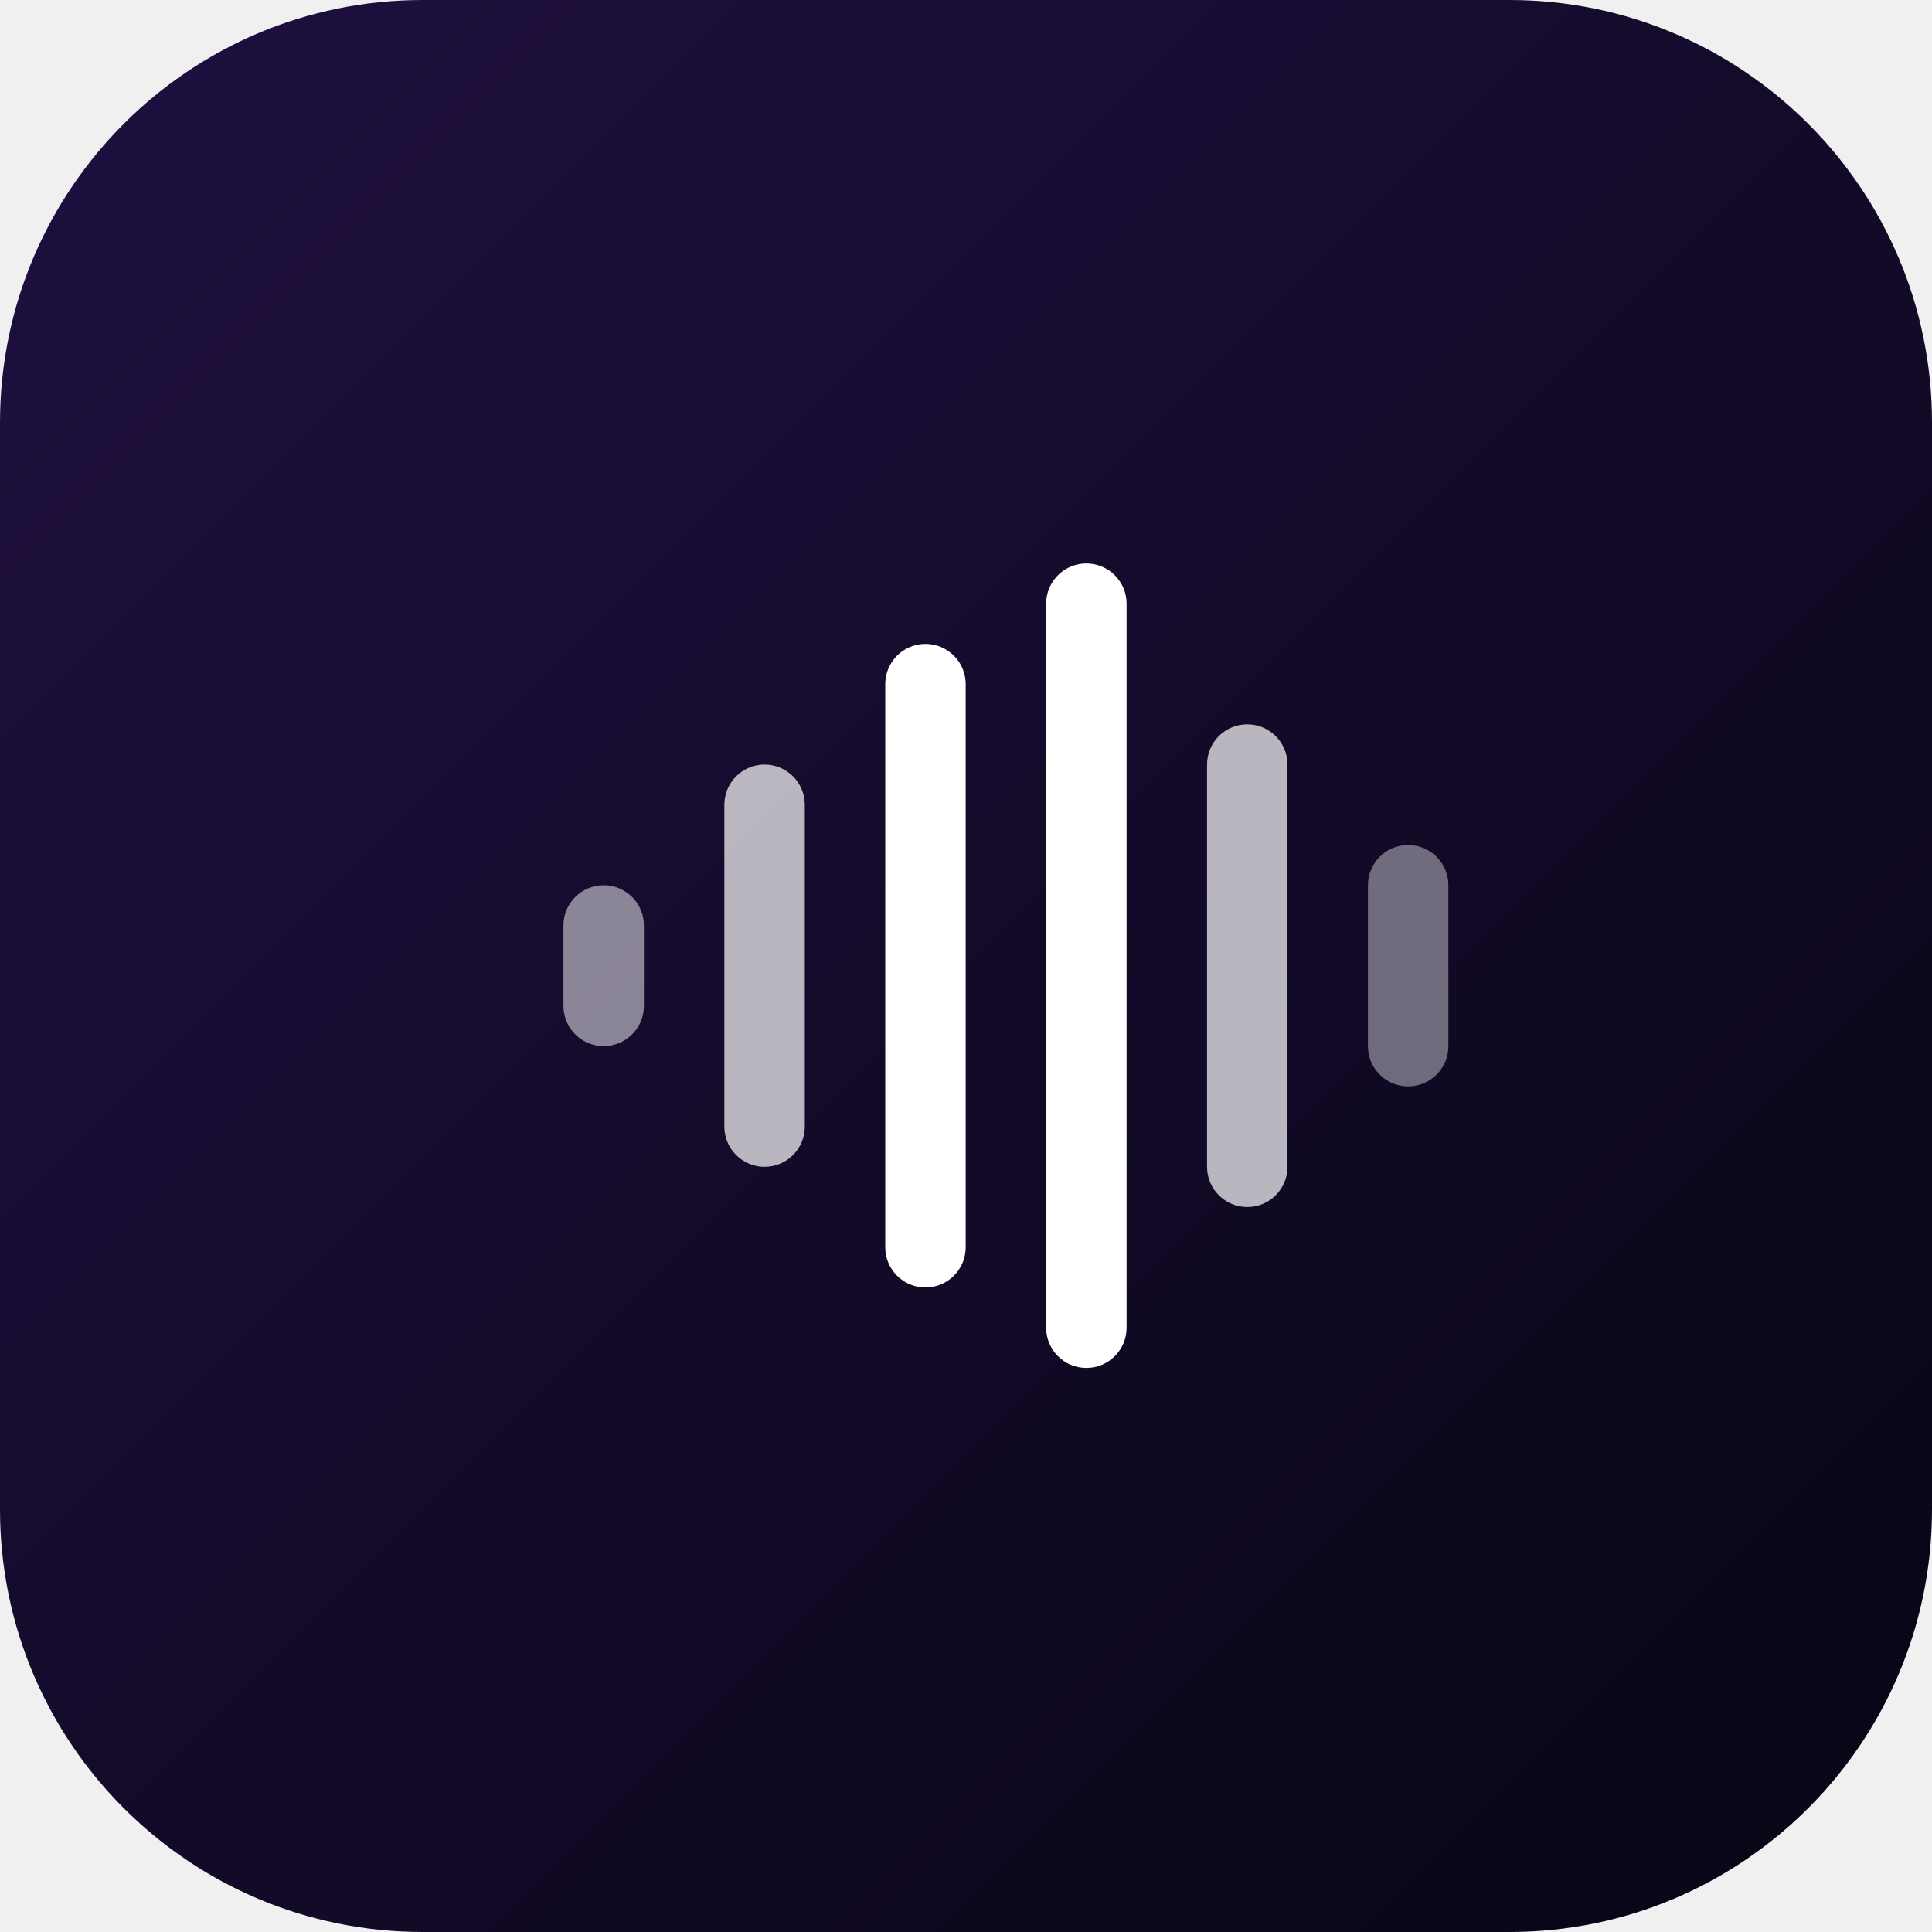
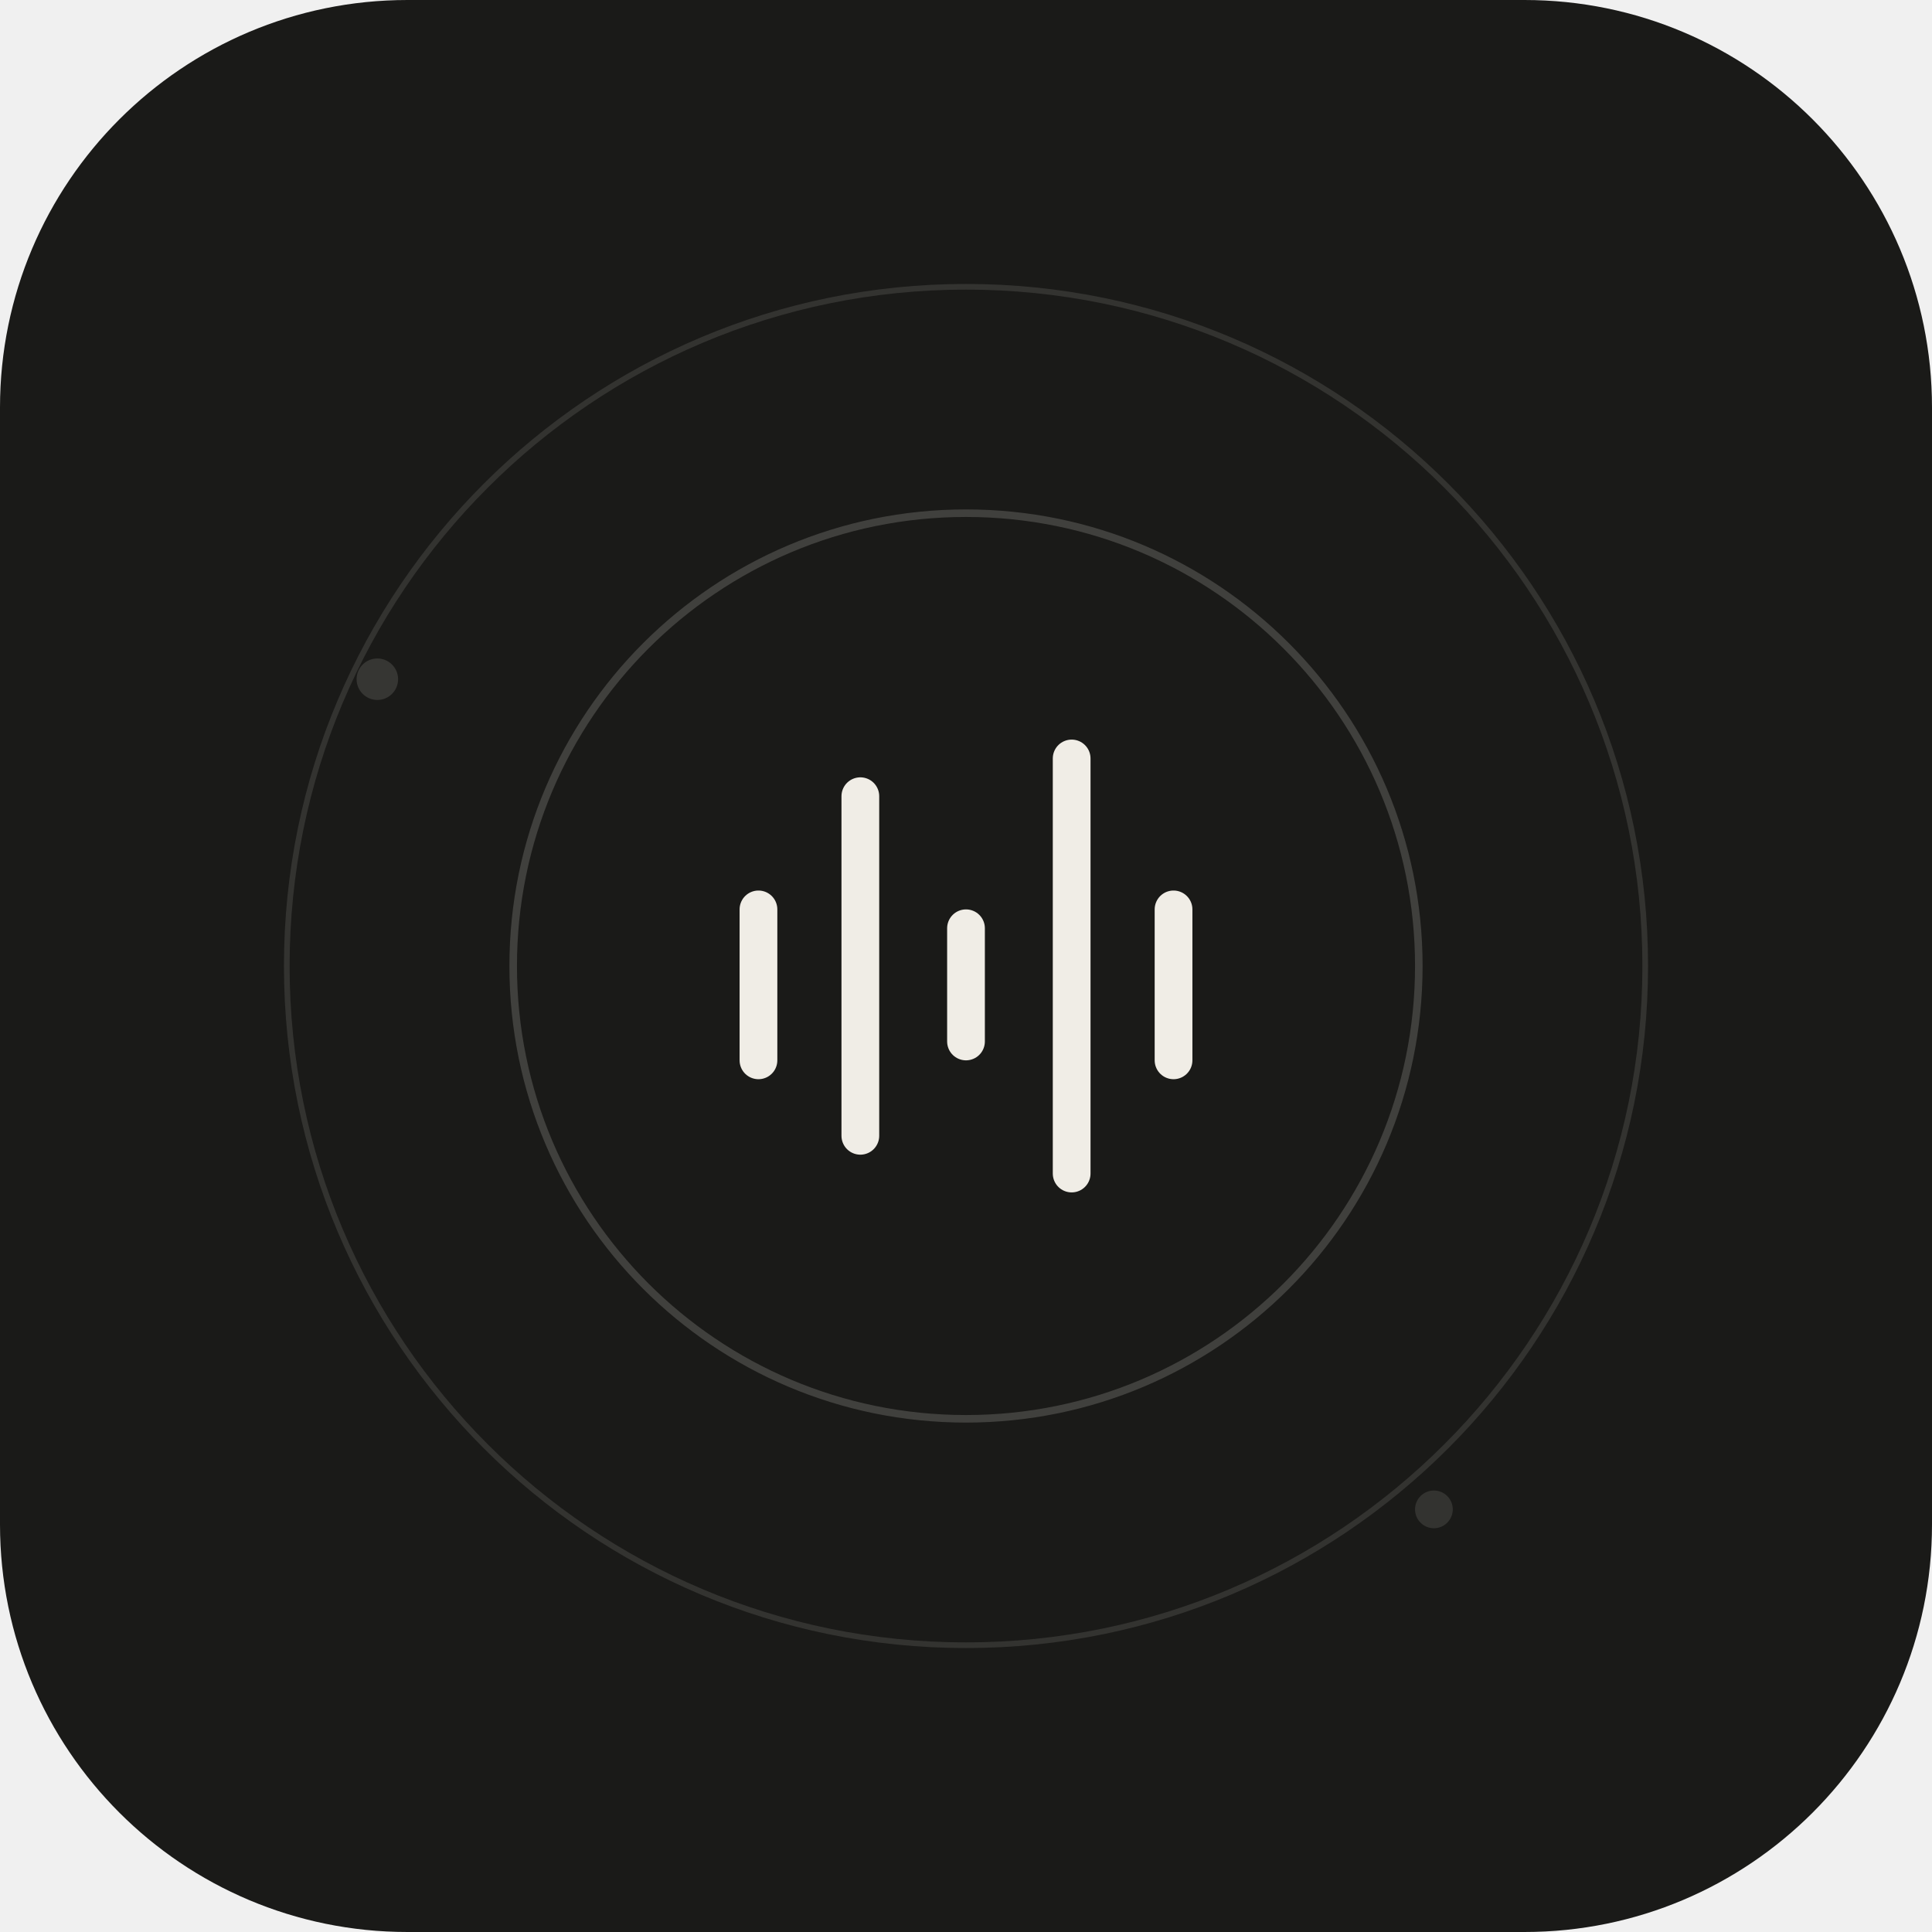
<svg xmlns="http://www.w3.org/2000/svg" viewBox="0 0 512 512">
-   <defs>
-     <linearGradient id="bg" x1="0" y1="0" x2="1" y2="1">
-       <stop offset="0%" stop-color="#1f1040" />
-       <stop offset="100%" stop-color="#080514" />
-     </linearGradient>
-   </defs>
-   <rect width="512" height="512" rx="112" fill="url(#bg)" />
-   <g transform="translate(128,128) scale(5.33)">
-     <rect x="4" y="20" width="4" height="8" rx="2" fill="white" opacity="0.5" />
-     <rect x="12" y="14" width="4" height="20" rx="2" fill="white" opacity="0.7" />
-     <rect x="20" y="8" width="4" height="32" rx="2" fill="white" />
-     <rect x="28" y="4" width="4" height="40" rx="2" fill="white" />
-     <rect x="36" y="12" width="4" height="24" rx="2" fill="white" opacity="0.7" />
-     <rect x="44" y="18" width="4" height="12" rx="2" fill="white" opacity="0.4" />
+   <rect width="512" height="512" rx="108" fill="#1a1a18" />
+   <circle cx="256" cy="256" r="180" fill="none" stroke="#F0EDE6" stroke-width="1.5" opacity="0.12" />
+   <circle cx="256" cy="256" r="120" fill="none" stroke="#F0EDE6" stroke-width="2" opacity="0.18" />
+   <circle cx="100" cy="180" r="5.5" fill="#F0EDE6" opacity="0.13" />
+   <circle cx="380" cy="400" r="5" fill="#F0EDE6" opacity="0.12" />
+   <g stroke="#F0EDE6" stroke-width="10" stroke-linecap="round" transform="translate(256,256)">
+     <line x1="-55" y1="25" x2="-55" y2="-15" />
+     <line x1="-28" y1="45" x2="-28" y2="-45" />
+     <line x1="0" y1="20" x2="0" y2="-10" />
+     <line x1="28" y1="55" x2="28" y2="-55" />
+     <line x1="55" y1="25" x2="55" y2="-15" />
  </g>
</svg>
